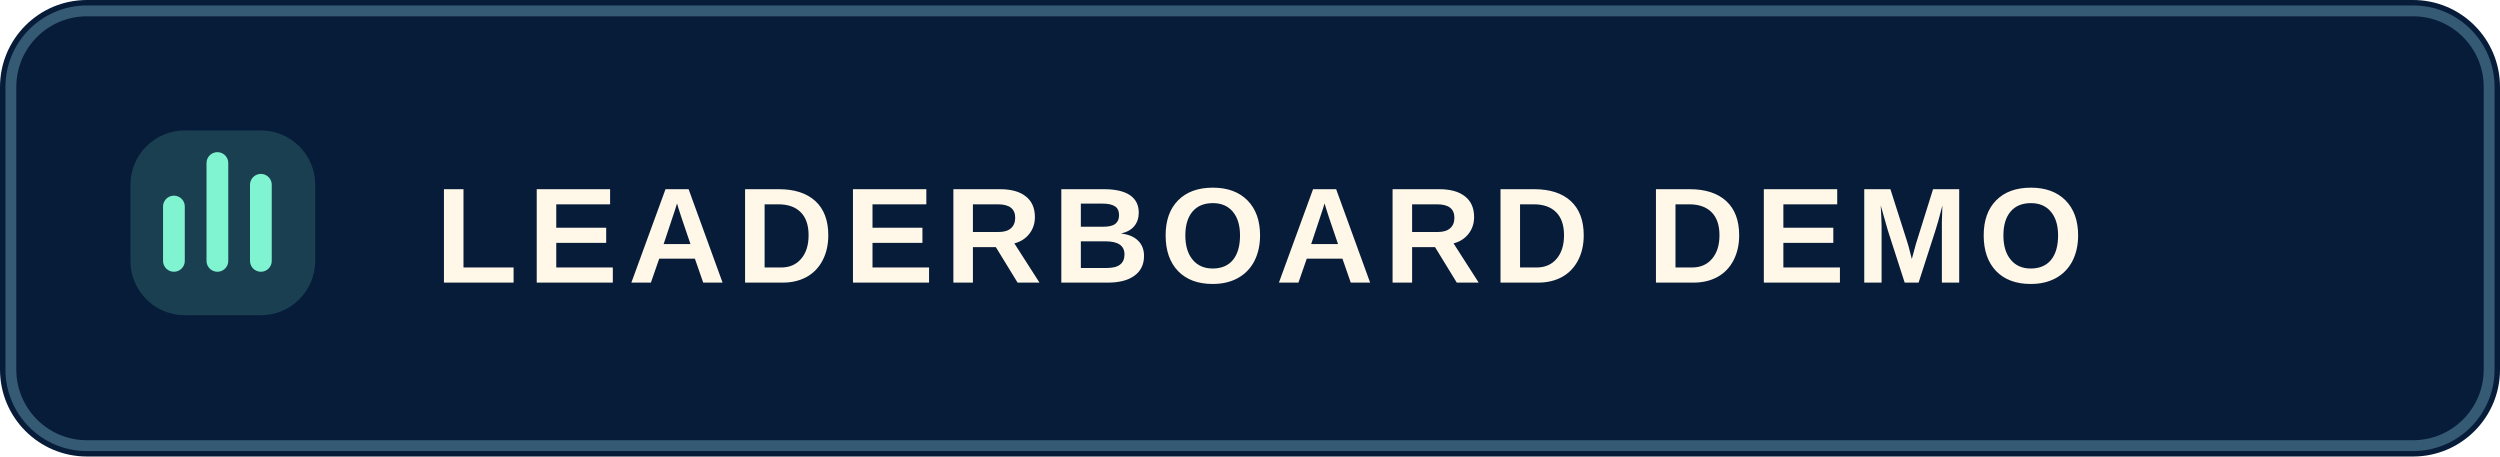
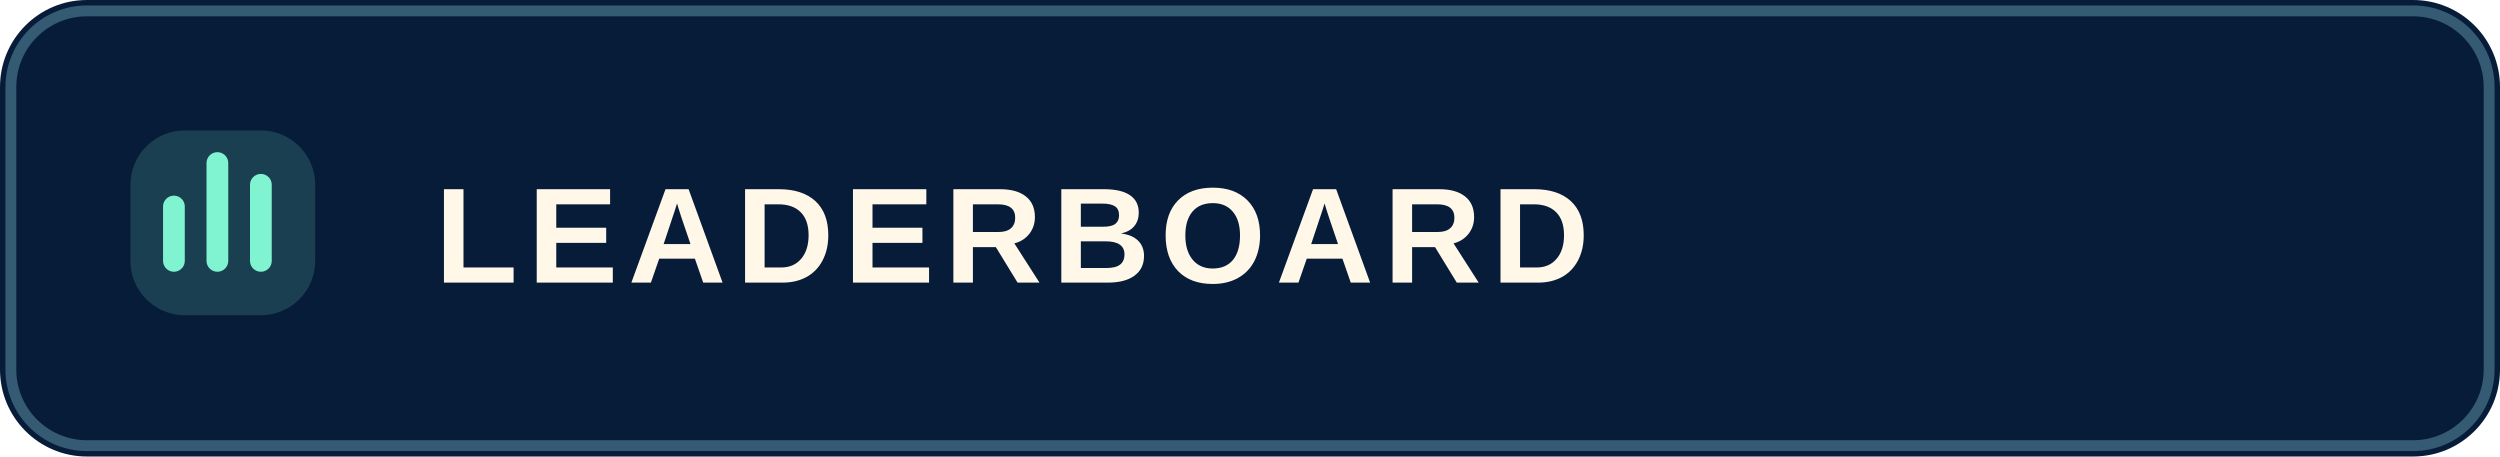
- <svg xmlns="http://www.w3.org/2000/svg" width="230" height="42" viewBox="0 0 230 42" role="img" aria-label="LEADERBOARD DEMO">
+ <svg xmlns="http://www.w3.org/2000/svg" width="230" height="42" viewBox="0 0 230 42" role="img" aria-label="LEADERBOARD">
  <rect width="230" height="42" rx="8" fill="#071c39" />
  <rect x="1" y="1" width="228" height="40" rx="7" fill="none" stroke="#355a73" stroke-width="1" />
  <rect x="12" y="12" width="17" height="17" rx="5" fill="#80F4D0" fill-opacity="0.16" />
  <path d="M16 24v-5m4 5v-9m4 9v-7" fill="none" stroke="#80F4D0" stroke-width="2" stroke-linecap="round" />
-   <text x="40" y="26" fill="#fff8e9" font-family="Arial, Helvetica, sans-serif" font-size="12.5" font-weight="700" letter-spacing="0.9">LEADERBOARD DEMO</text>
+   <text x="40" y="26" fill="#fff8e9" font-family="Arial, Helvetica, sans-serif" font-size="12.5" font-weight="700" letter-spacing="0.9">LEADERBOARD</text>
</svg>
